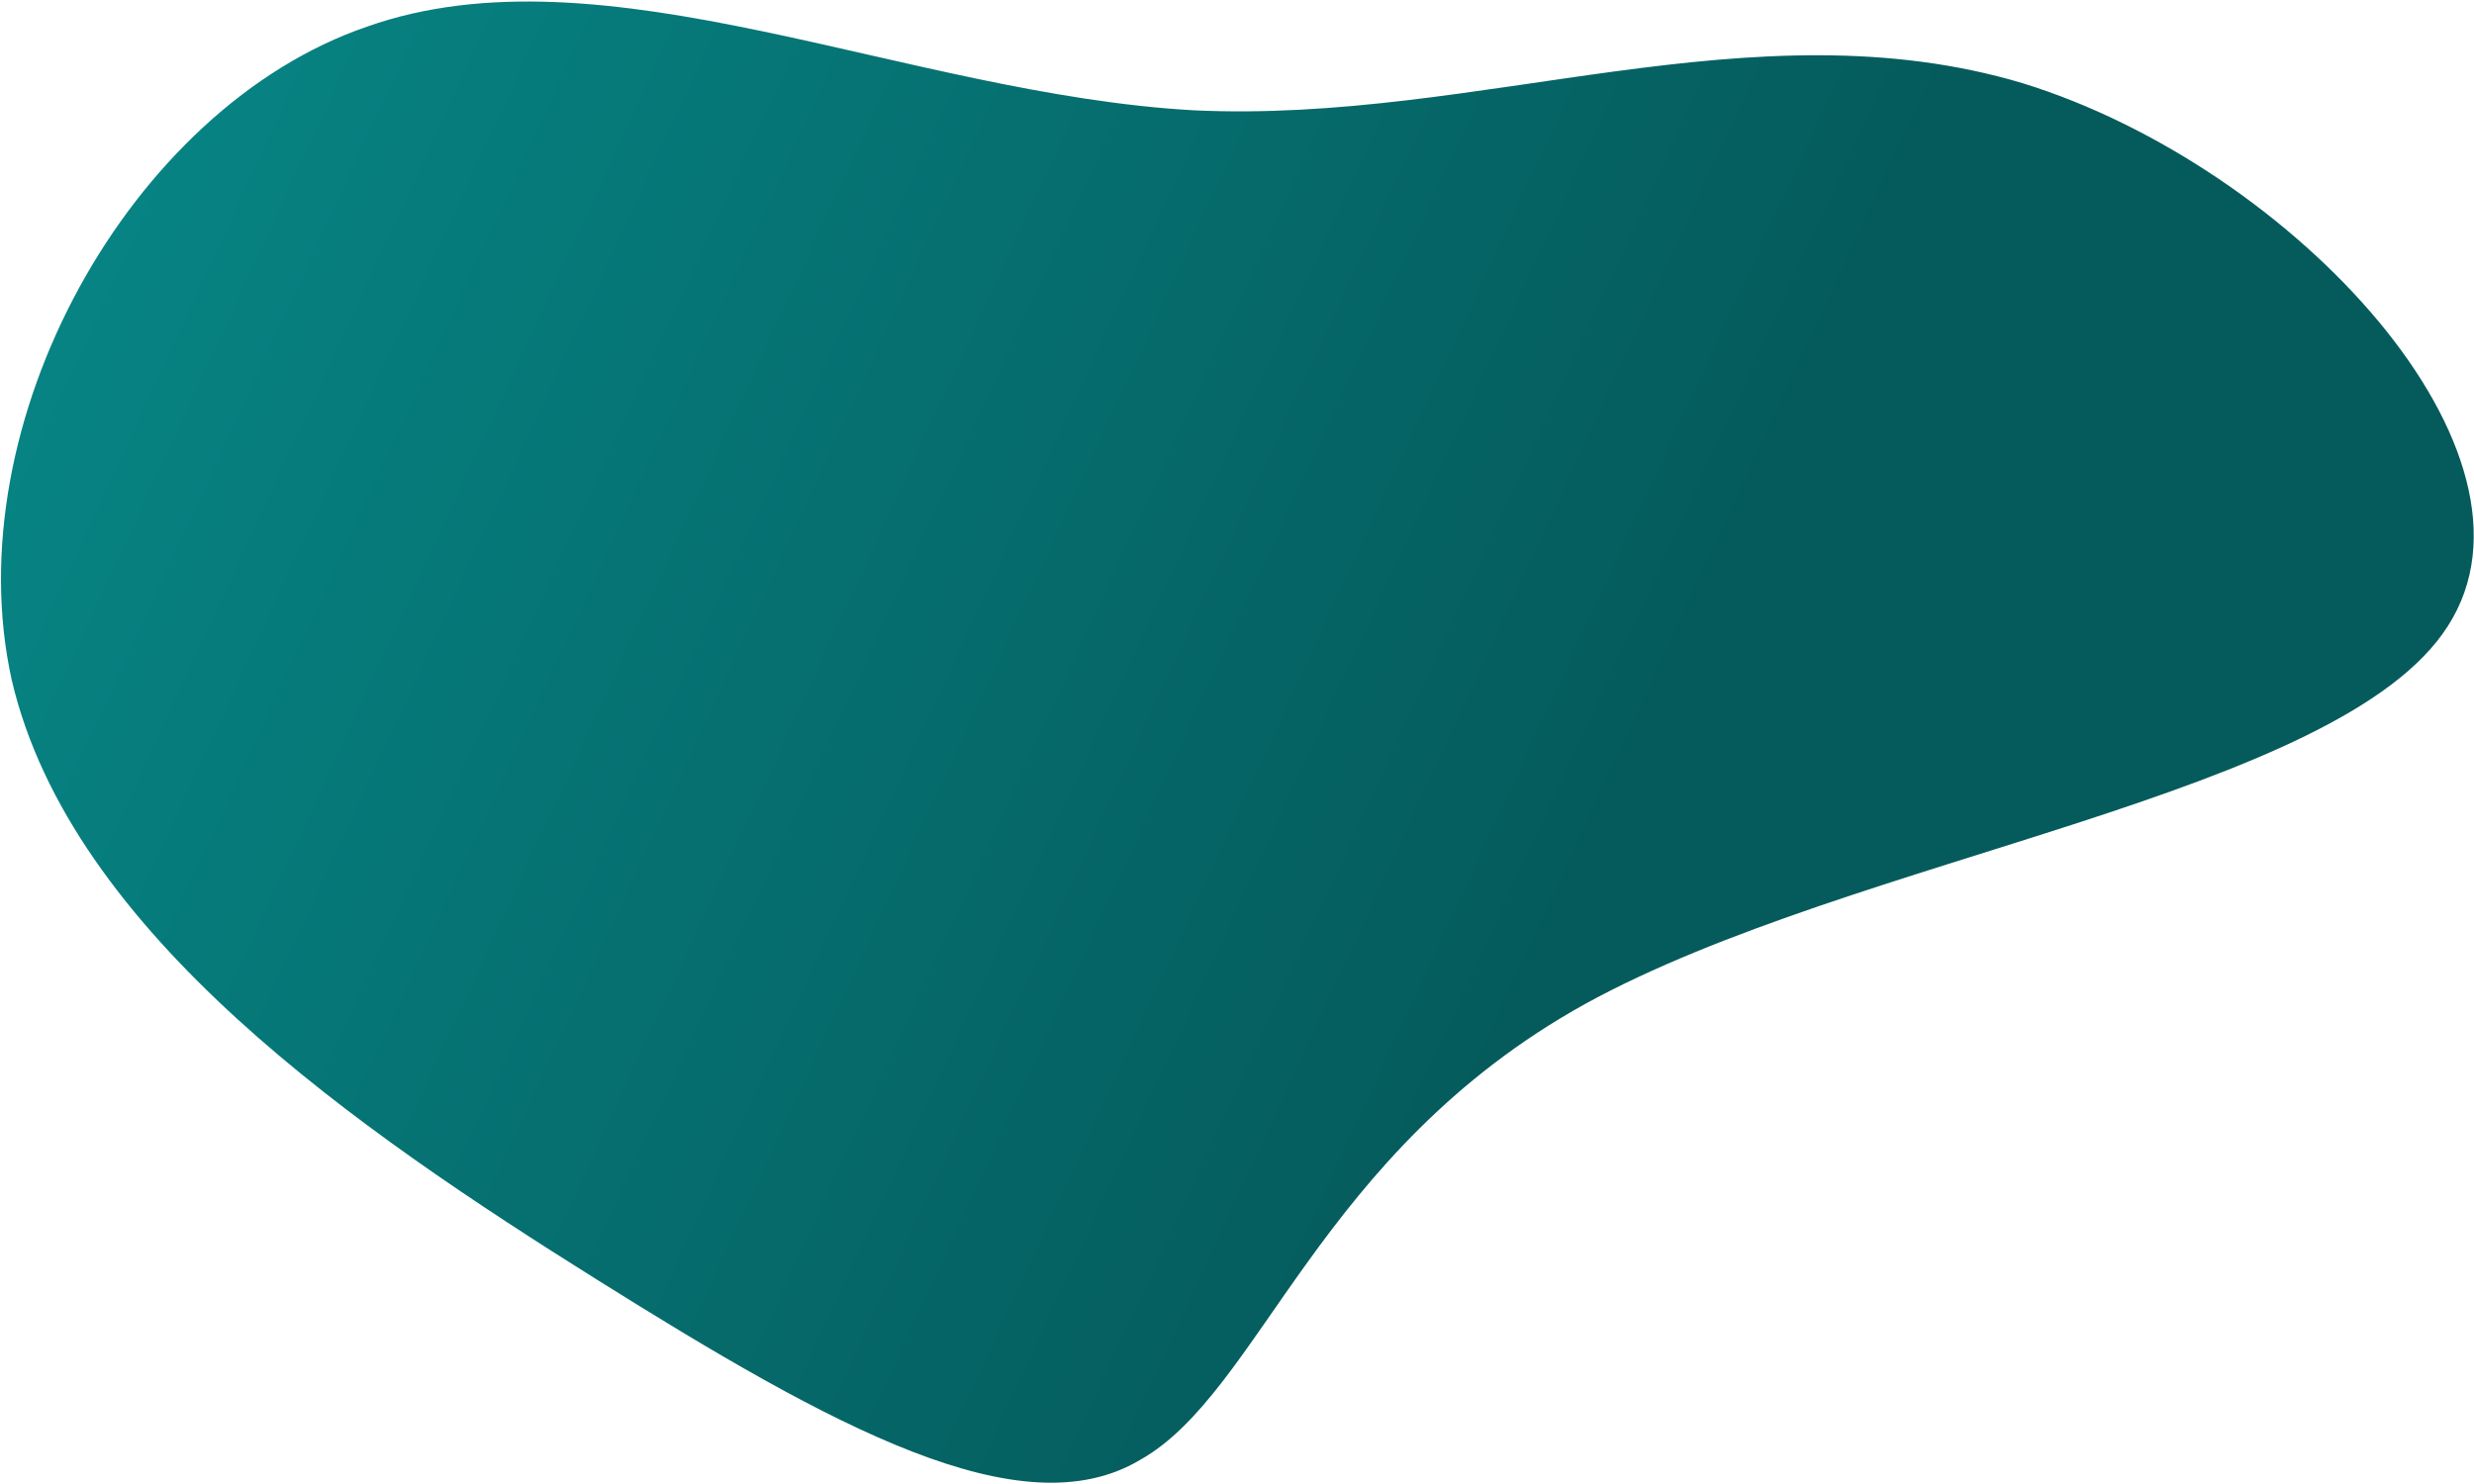
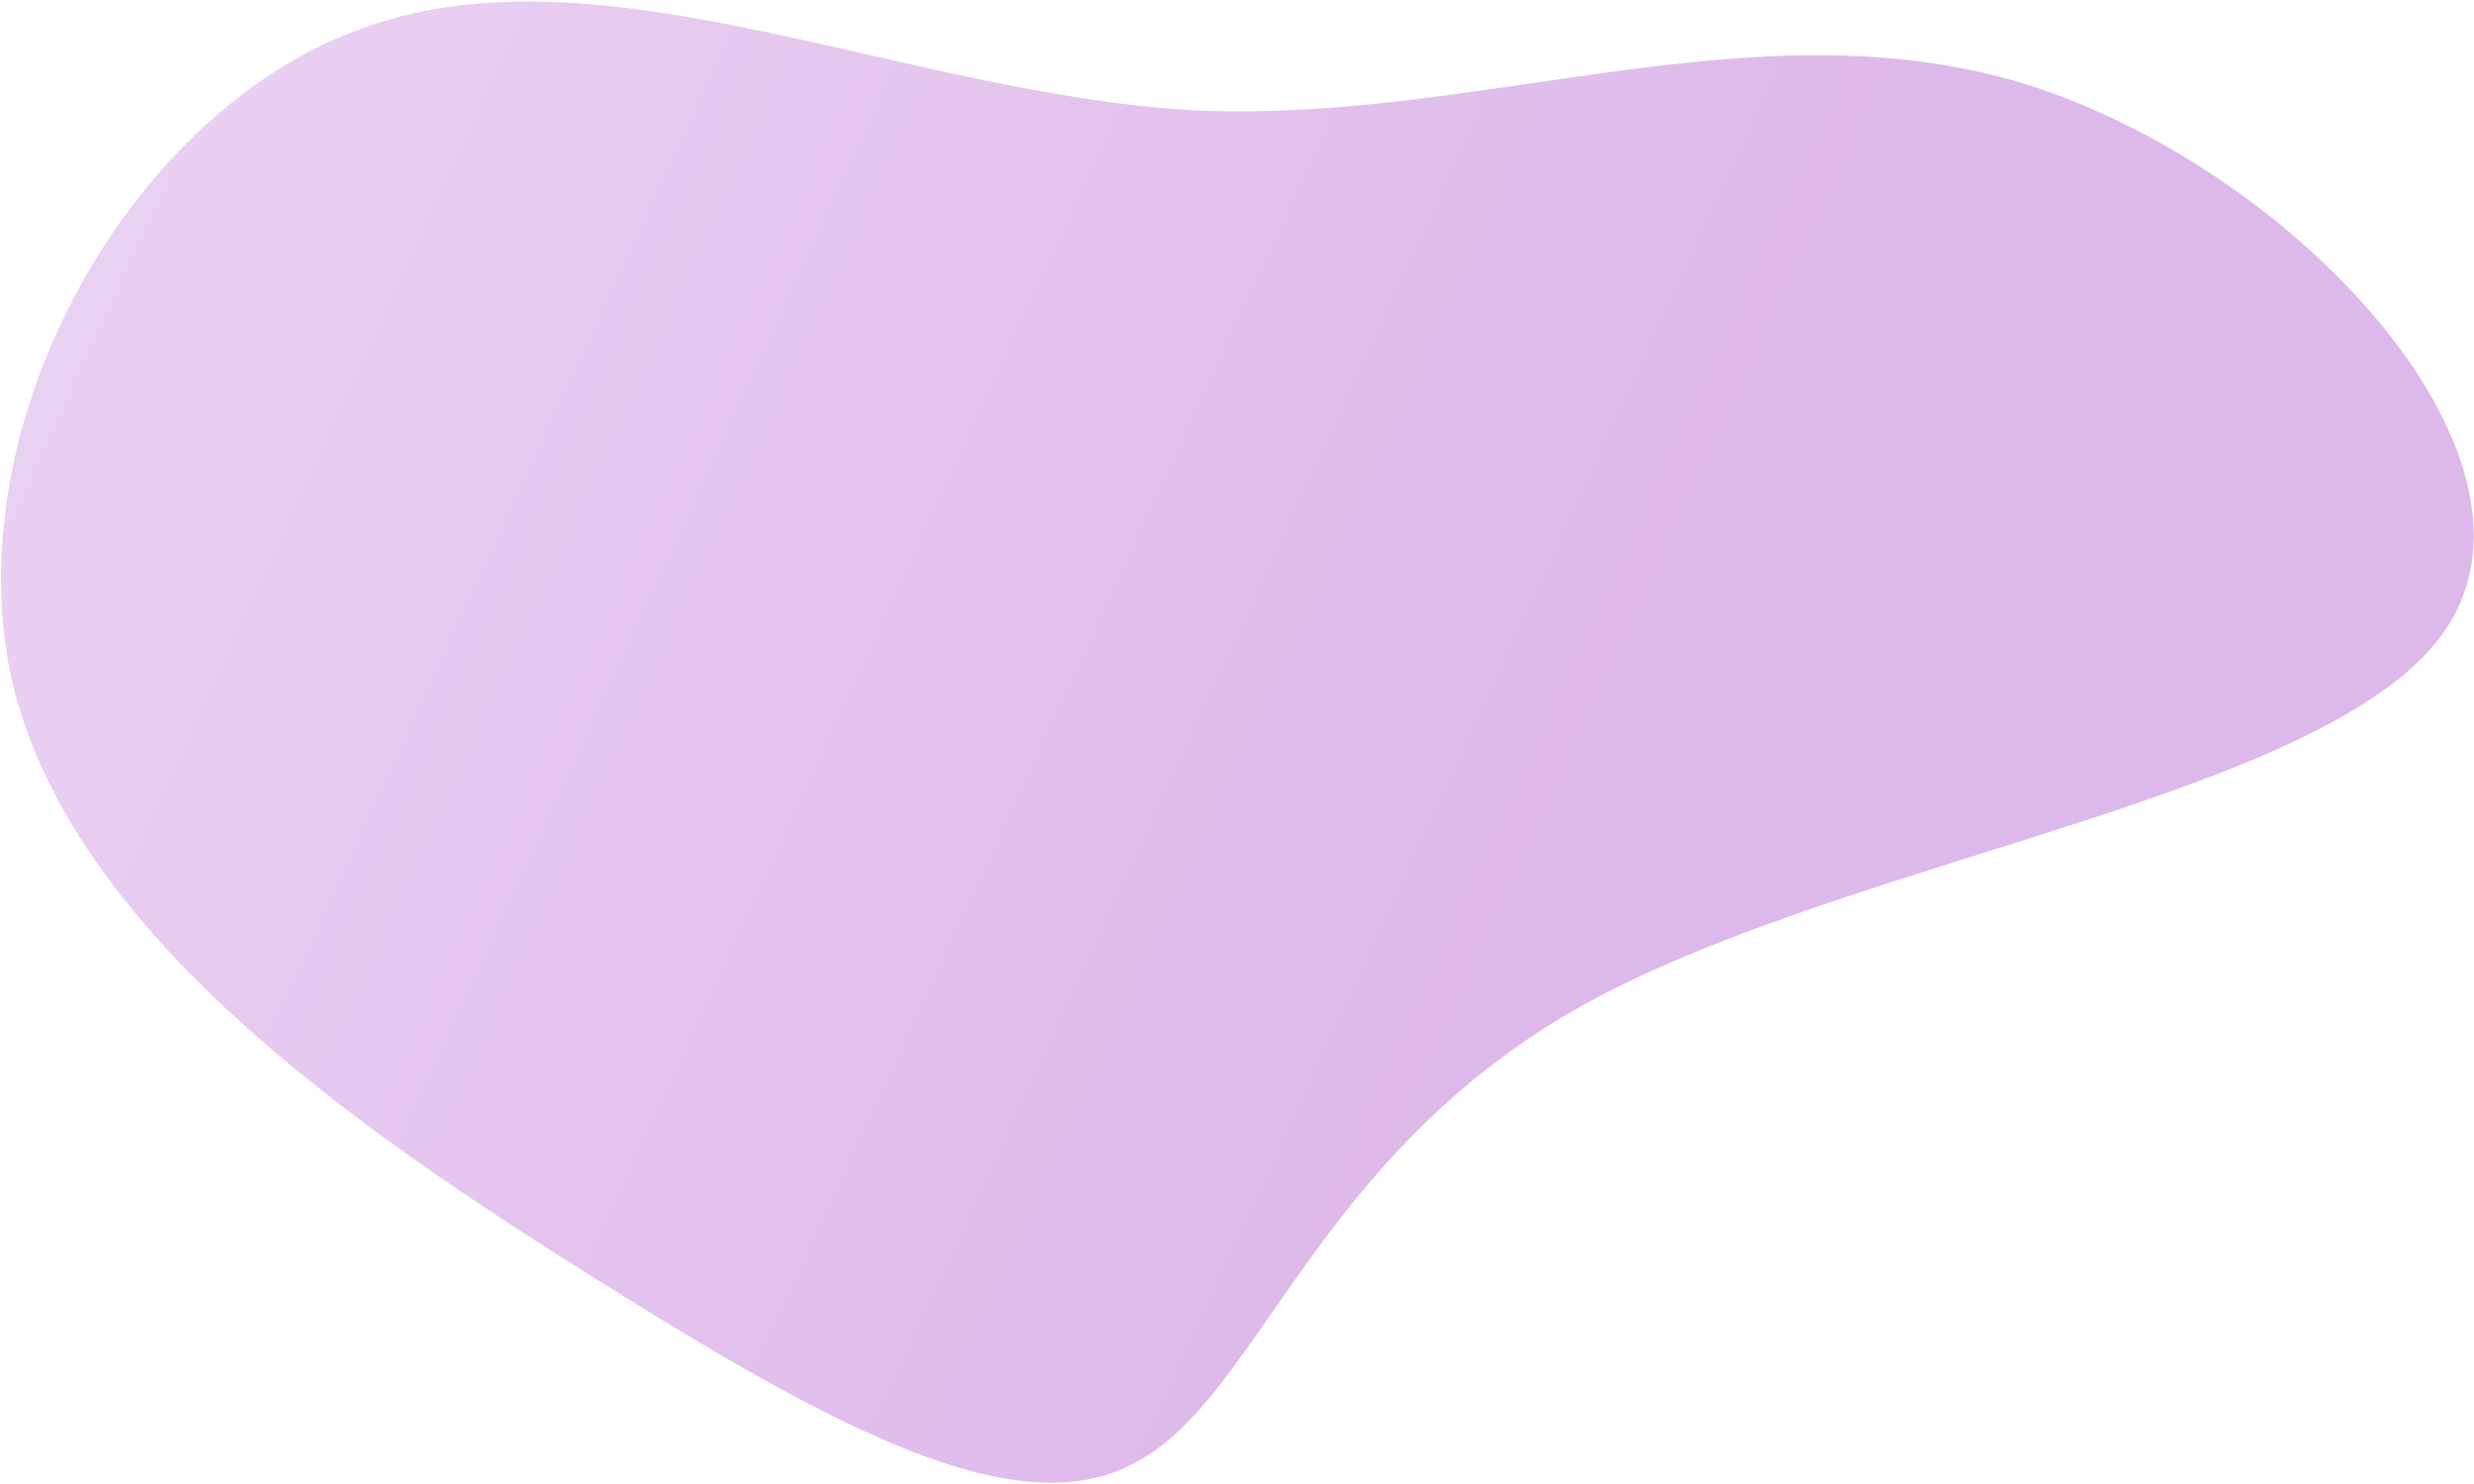
<svg xmlns="http://www.w3.org/2000/svg" xmlns:xlink="http://www.w3.org/1999/xlink" viewBox="0 0 1000 600" version="1.1" id="svg5146" width="1000" height="600">
  <defs id="defs5150">
    <linearGradient id="linearGradient8182">
-       <stop style="stop-color:#055b5c;stop-opacity:1;" offset="0" id="stop8178" />
-       <stop style="stop-color:#078888;stop-opacity:1;" offset="1" id="stop8180" />
+       <stop style="stop-color:#ddb8ea;stop-opacity:1;" offset="0" id="stop8178" />
+       <stop style="stop-color:#ebd4f3;stop-opacity:1;" offset="1" id="stop8180" />
    </linearGradient>
    <linearGradient xlink:href="#linearGradient8182" id="linearGradient8184" x1="121.86" y1="68.963" x2="0.454" y2="0.403" gradientUnits="userSpaceOnUse" gradientTransform="matrix(5.014196,0,0,6.141743,-1.610983,-3.188545)" />
  </defs>
  <path fill="#efd1d4" d="m 148.385,10.762 c 95.767,-33.837 217.557,27.288 334.143,33.837 115.545,5.458 225.885,-43.66 335.184,-10.915 109.299,33.837 216.516,149.536 171.756,219.392 -43.72,68.765 -239.417,92.778 -348.716,152.81 C 532.493,465.918 509.592,563.061 460.668,590.349 412.785,618.728 336.796,577.251 241.029,517.218 145.262,457.186 28.676,377.506 4.735,274.905 -18.166,171.213 52.618,43.507 148.385,10.762 Z" id="path5144" style="fill:url(#linearGradient8184);fill-opacity:1;stroke-width:10.659" />
</svg>
